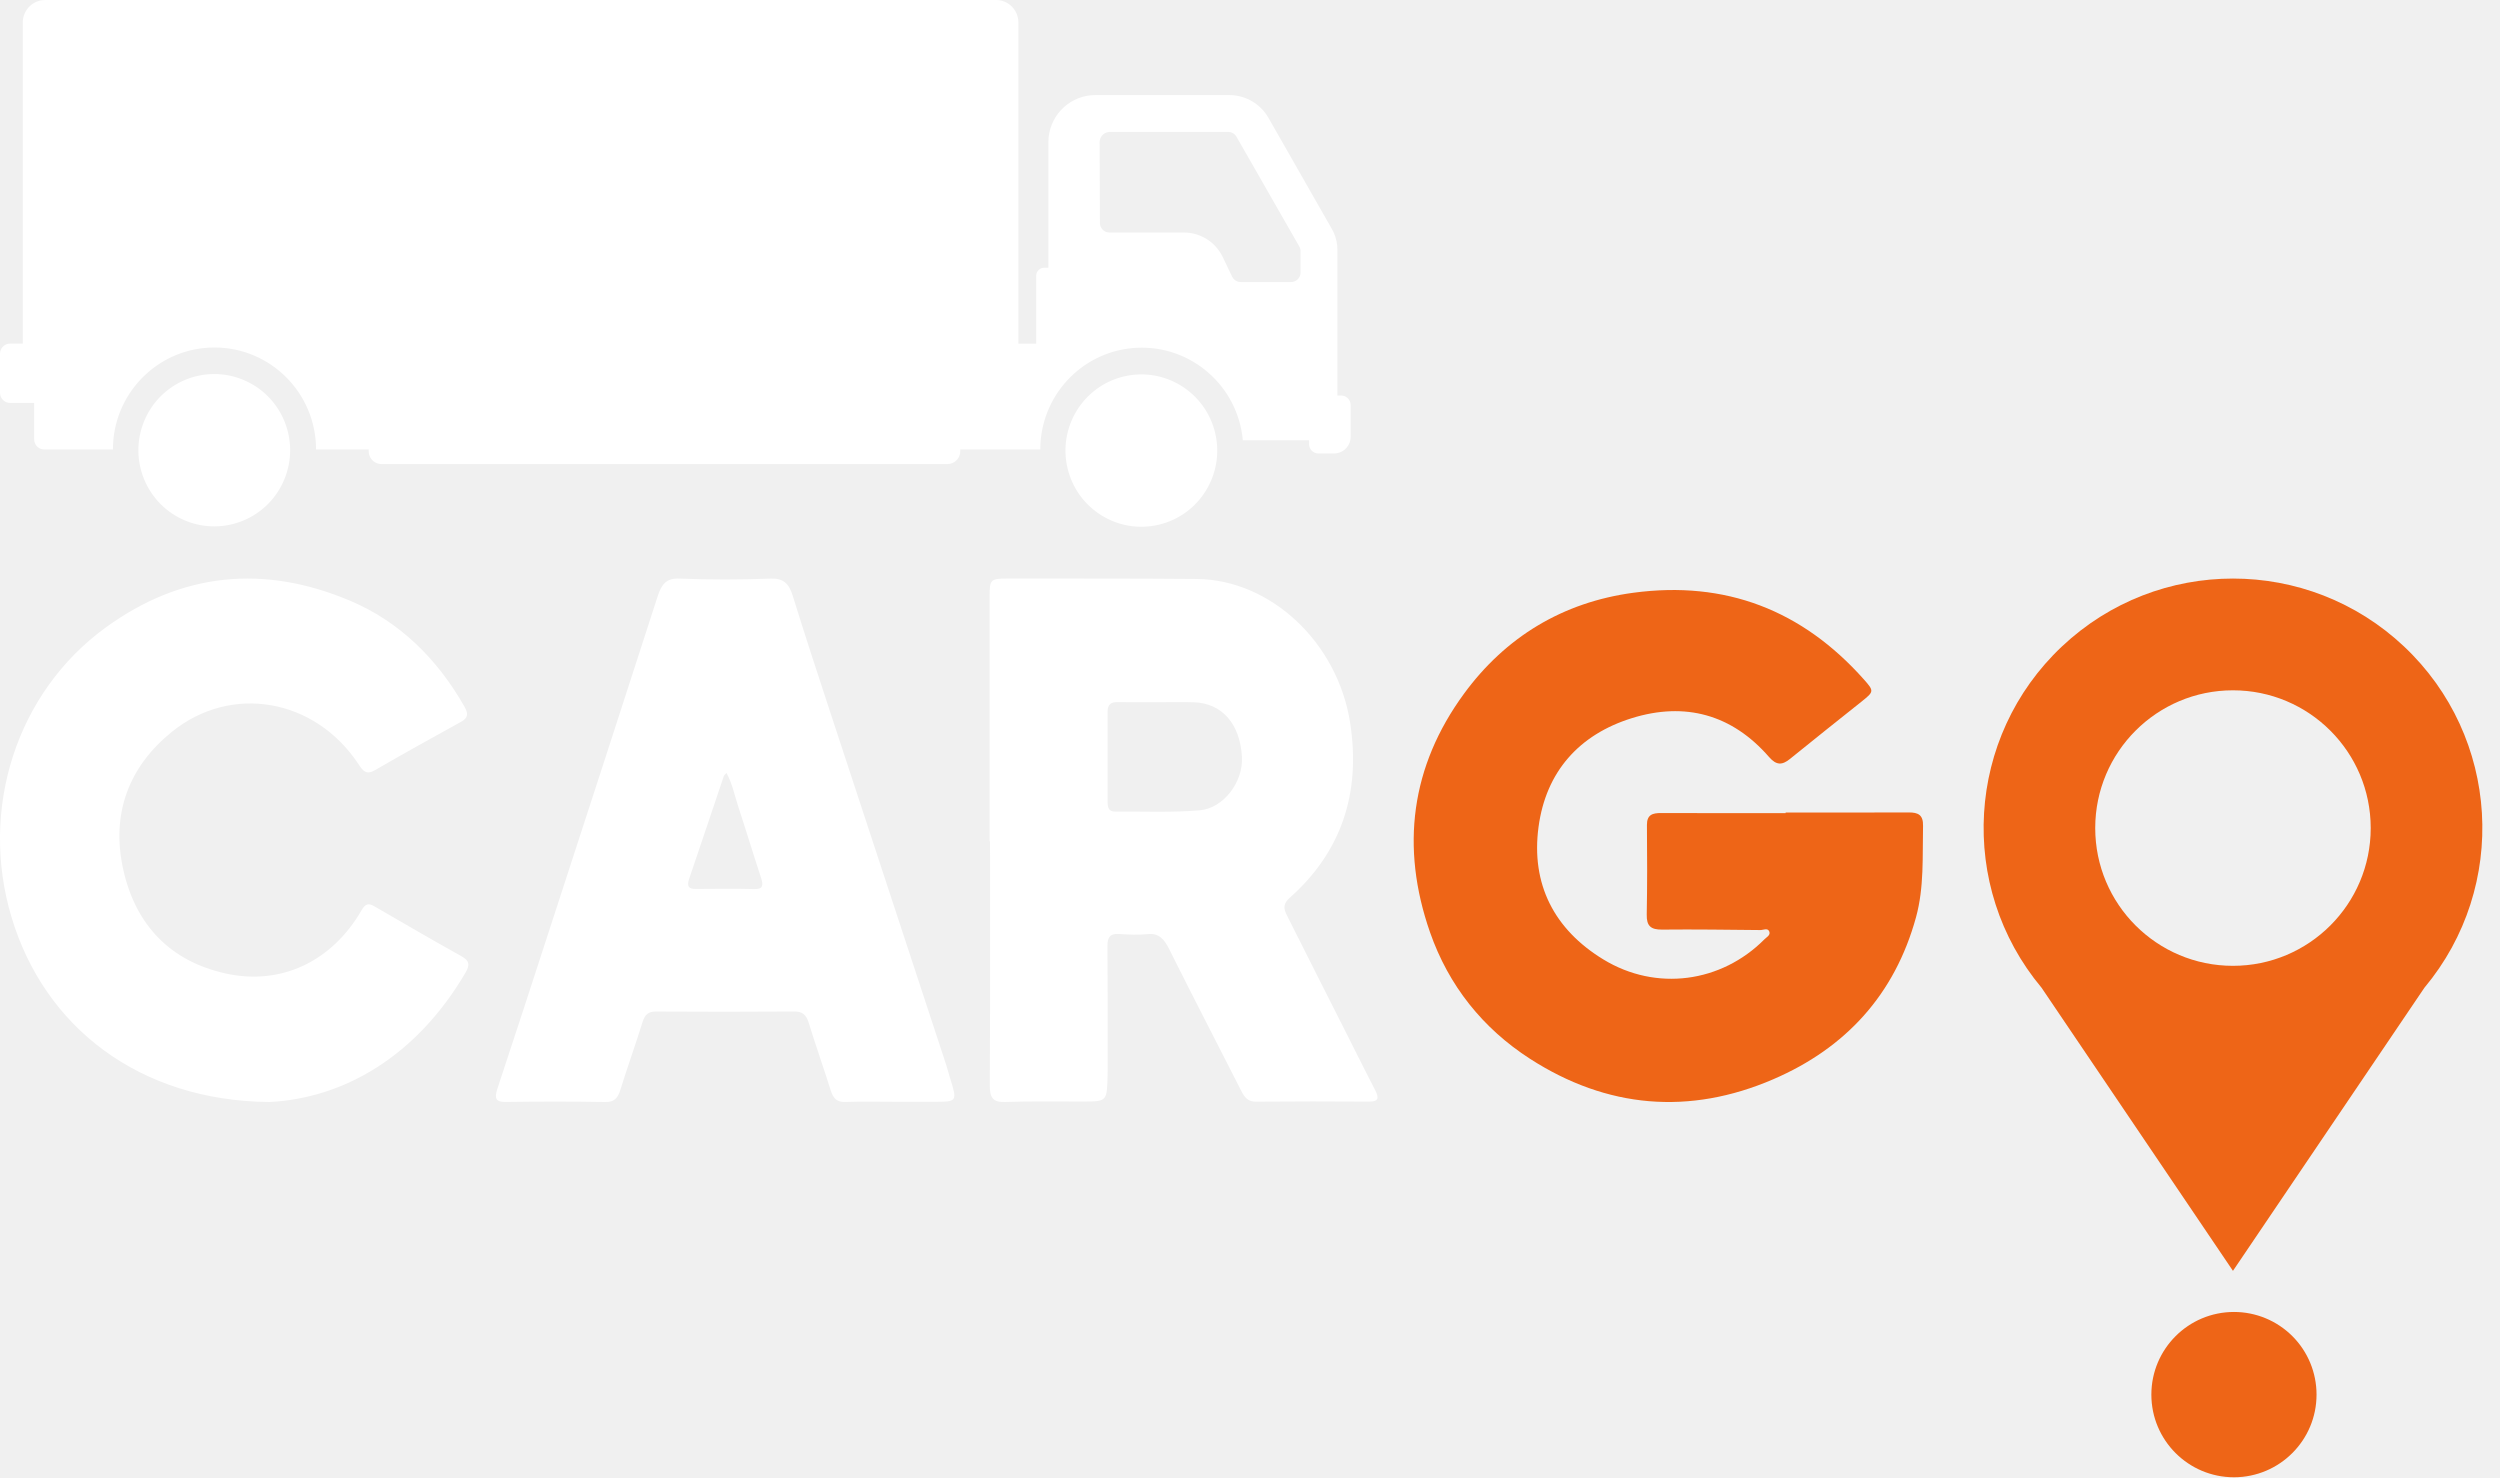
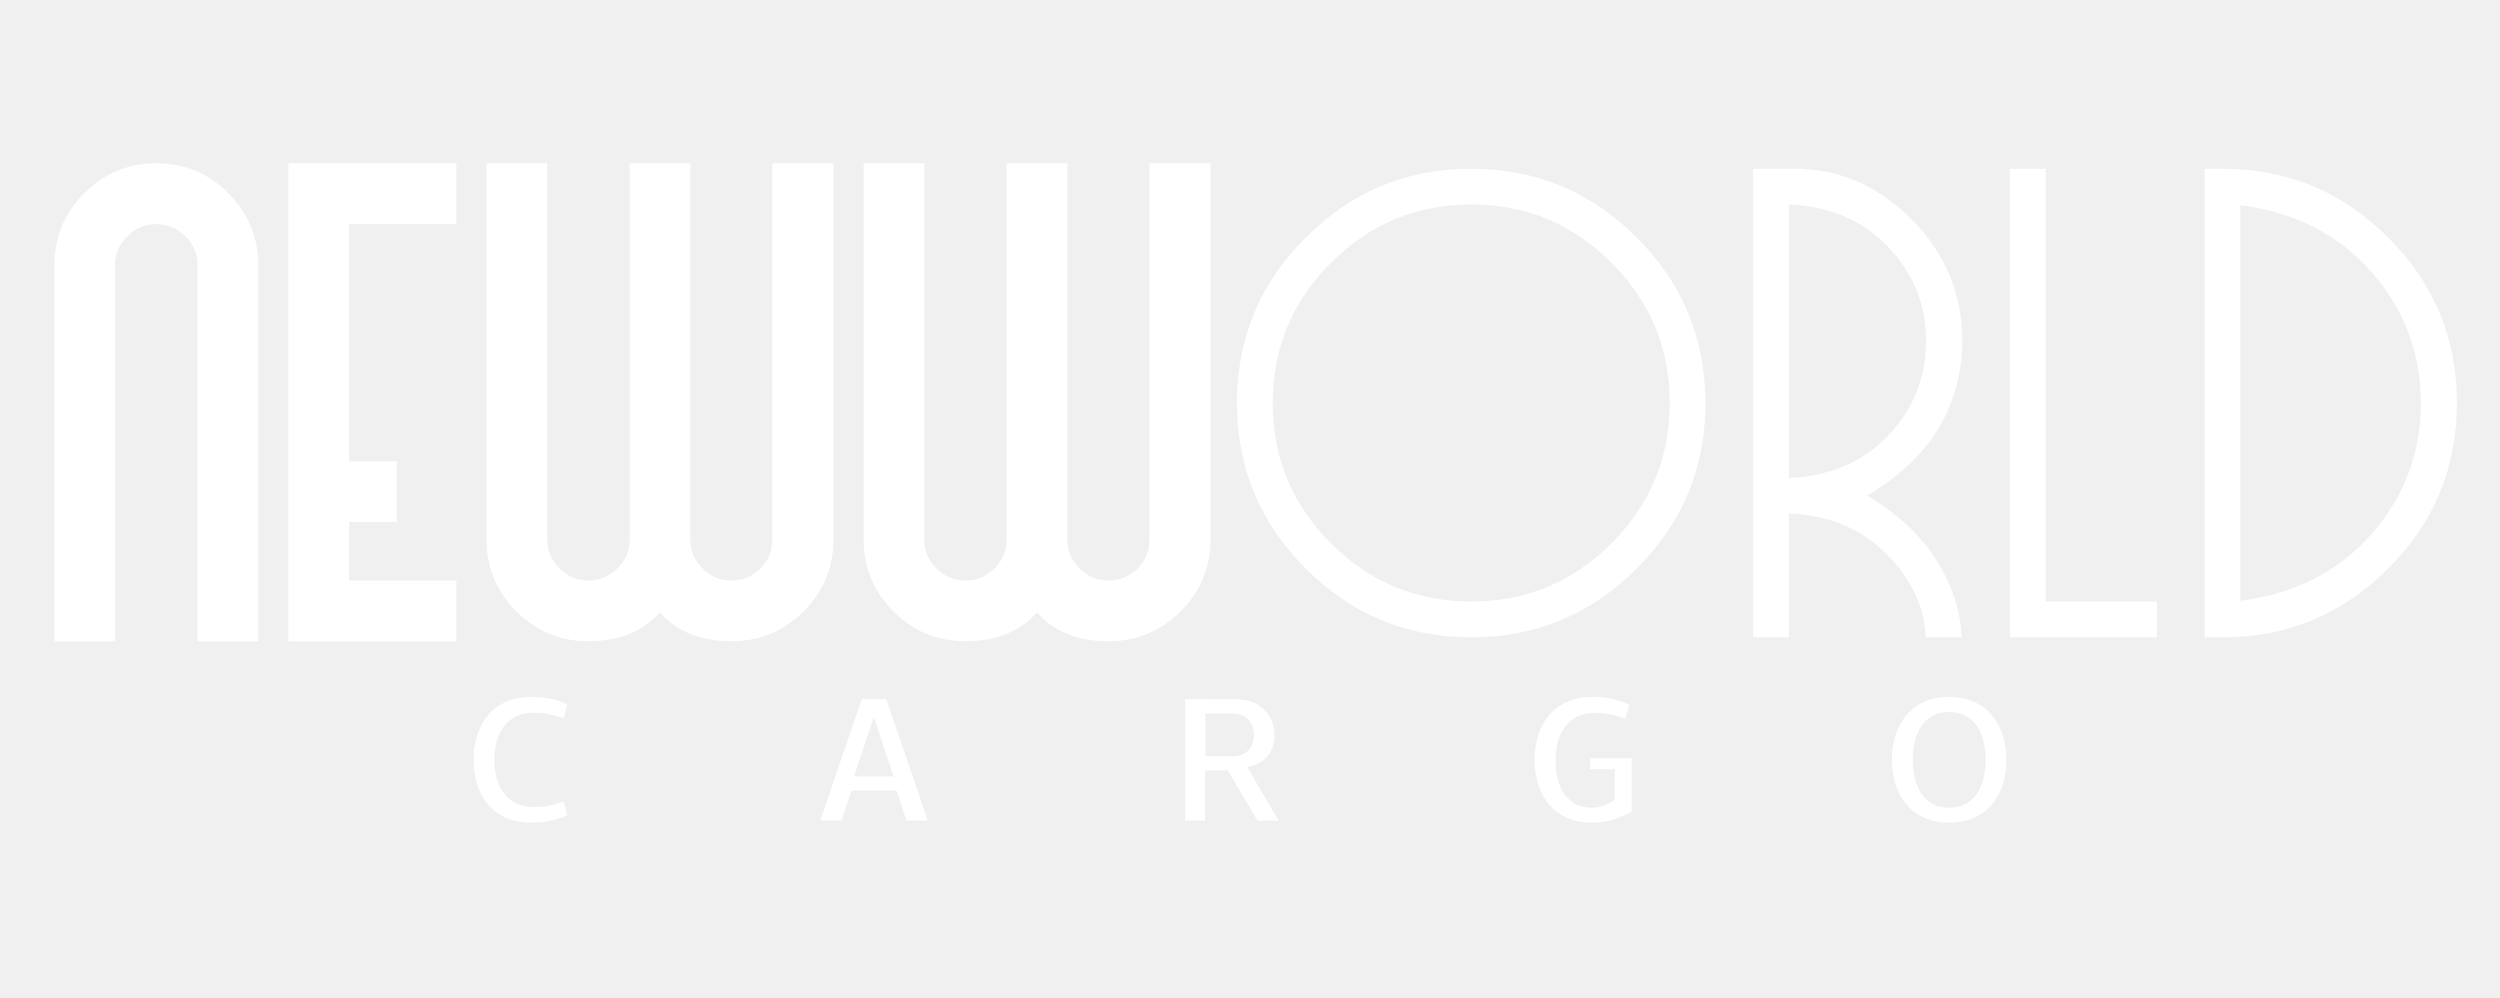
- <svg xmlns="http://www.w3.org/2000/svg" width="88px" height="52px" viewBox="0 0 88 52" version="1.1">
-   <g id="logo" stroke="none" stroke-width="1" fill="none" fill-rule="evenodd">
-     <g id="cargo-logo-white" transform="translate(-0, 0)">
-       <path d="M62.854,28.601 C64.299,28.601 65.743,28.604 67.188,28.598 C67.518,28.597 67.7,28.683 67.691,29.069 C67.667,30.147 67.734,31.227 67.444,32.286 C66.697,35.007 64.97,36.891 62.421,37.989 C59.462,39.265 56.562,39.013 53.857,37.27 C52.198,36.201 50.994,34.7 50.336,32.814 C49.291,29.816 49.662,26.974 51.532,24.42 C52.993,22.424 55.006,21.2 57.494,20.865 C60.739,20.429 63.437,21.476 65.607,23.914 C65.972,24.325 65.967,24.344 65.534,24.69 C64.689,25.363 63.845,26.035 63.006,26.715 C62.729,26.94 62.527,26.94 62.272,26.648 C60.966,25.147 59.314,24.697 57.444,25.278 C55.585,25.856 54.418,27.164 54.157,29.104 C53.885,31.12 54.705,32.714 56.436,33.771 C58.296,34.907 60.588,34.592 62.106,33.066 C62.184,32.987 62.329,32.918 62.279,32.791 C62.223,32.649 62.071,32.739 61.965,32.738 C60.812,32.727 59.659,32.71 58.506,32.722 C58.113,32.726 57.957,32.599 57.965,32.195 C57.985,31.144 57.982,30.093 57.972,29.043 C57.969,28.671 58.174,28.618 58.477,28.619 C59.936,28.625 61.395,28.622 62.854,28.622 C62.854,28.615 62.854,28.608 62.854,28.601" id="Combined-Shape" fill="#EE6517" />
-       <path d="M72.582,22.754 C75.963,19.569 81.239,19.569 84.62,22.754 C88.001,25.938 88.315,31.205 85.338,34.77 L85.338,34.77 L78.6,44.734 L71.864,34.77 C68.887,31.205 69.202,25.938 72.582,22.754 Z M78.6,24.299 C75.922,24.299 73.752,26.47 73.752,29.148 C73.752,31.826 75.922,33.997 78.6,33.997 C81.278,33.997 83.449,31.826 83.449,29.148 C83.449,26.47 81.278,24.299 78.6,24.299 Z" id="Combined-Shape" fill="#EE6517" fill-rule="nonzero" />
-       <path d="M81.542,49.091 C81.542,50.696 80.242,51.998 78.637,52 L78.637,52 C77.03,52 75.728,50.697 75.728,49.091 L75.728,49.091 C75.728,47.484 77.03,46.181 78.637,46.181 L78.637,46.181 C79.408,46.181 80.148,46.488 80.693,47.034 C81.238,47.579 81.543,48.319 81.542,49.091 L81.542,49.091 Z" id="Path" fill="#EE6517" fill-rule="nonzero" />
-       <path d="M42.775,15.245 C43.114,16.686 42.225,18.13 40.789,18.47 C39.354,18.81 37.915,17.917 37.576,16.476 C37.238,15.035 38.127,13.591 39.562,13.251 C40.998,12.911 42.436,13.804 42.775,15.245 Z M5.075,14.822 C5.639,13.454 7.201,12.804 8.564,13.371 C9.927,13.937 10.574,15.505 10.009,16.873 C9.445,18.241 7.883,18.891 6.52,18.324 C5.157,17.758 4.51,16.189 5.075,14.822 Z M35.06,0 C35.459,0 35.788,0.297 35.84,0.683 L35.848,0.791 L35.848,12.098 L36.474,12.098 L36.474,9.709 C36.474,9.575 36.566,9.462 36.69,9.432 L36.754,9.424 L36.903,9.424 L36.903,5.003 C36.905,4.137 37.567,3.427 38.411,3.353 L38.553,3.347 L43.273,3.347 C43.79,3.347 44.27,3.6 44.566,4.017 L44.649,4.147 L46.885,8.065 C46.986,8.241 47.048,8.436 47.069,8.637 L47.077,8.788 L47.077,13.923 L47.211,13.923 C47.371,13.924 47.505,14.038 47.536,14.19 L47.544,14.257 L47.544,15.375 C47.544,15.666 47.332,15.909 47.055,15.955 L46.96,15.963 L46.411,15.963 C46.323,15.963 46.238,15.928 46.175,15.865 C46.129,15.818 46.097,15.759 46.084,15.694 L46.078,15.629 L46.078,15.497 L43.748,15.497 C43.573,13.589 41.935,12.155 40.028,12.242 C38.185,12.325 36.72,13.801 36.623,15.631 L36.618,15.821 L33.801,15.821 L33.801,15.883 C33.801,16.105 33.642,16.289 33.432,16.327 L33.351,16.335 L13.428,16.335 C13.207,16.335 13.023,16.175 12.985,15.964 L12.978,15.883 L12.978,15.821 L11.125,15.821 C11.125,13.839 9.524,12.232 7.55,12.232 C5.639,12.232 4.078,13.737 3.98,15.63 L3.975,15.821 L1.555,15.821 C1.384,15.82 1.242,15.698 1.21,15.536 L1.202,15.464 L1.202,14.183 L0.355,14.183 C0.184,14.183 0.042,14.061 0.008,13.9 L0,13.828 L0,12.452 C0,12.356 0.038,12.264 0.107,12.197 C0.158,12.147 0.223,12.113 0.292,12.101 L0.363,12.095 L0.802,12.095 L0.802,0.791 C0.802,0.39 1.099,0.06 1.483,0.007 L1.59,0 L35.06,0 Z M43.233,4.644 L39.067,4.644 C38.894,4.644 38.749,4.766 38.715,4.93 L38.707,5.003 L38.717,7.848 C38.717,8.011 38.832,8.147 38.985,8.178 L39.052,8.185 L41.676,8.185 C42.199,8.186 42.682,8.457 42.957,8.896 L43.027,9.02 L43.373,9.743 C43.418,9.834 43.501,9.898 43.597,9.92 L43.671,9.928 L45.444,9.928 C45.606,9.928 45.742,9.813 45.773,9.659 L45.78,9.591 L45.78,8.843 C45.78,8.804 45.773,8.765 45.76,8.729 L45.735,8.676 L43.524,4.813 C43.464,4.708 43.354,4.644 43.233,4.644 Z" id="Combined-Shape" fill="#FFFFFF" fill-rule="nonzero" />
-       <path d="M9.493,38.791 C4.908,38.756 1.555,36.153 0.4,32.266 C-0.732,28.459 0.589,24.373 3.706,22.099 C6.404,20.131 9.312,19.876 12.317,21.143 C14.052,21.875 15.385,23.177 16.349,24.874 C16.484,25.112 16.49,25.265 16.229,25.408 C15.212,25.967 14.198,26.532 13.192,27.114 C12.889,27.289 12.772,27.13 12.618,26.897 C11.092,24.589 8.146,24.06 6.044,25.765 C4.538,26.986 3.904,28.636 4.336,30.597 C4.777,32.597 6.03,33.847 7.951,34.268 C9.906,34.697 11.69,33.837 12.729,32.038 C12.856,31.817 12.966,31.78 13.17,31.898 C14.192,32.49 15.212,33.085 16.243,33.659 C16.539,33.824 16.54,33.976 16.378,34.252 C14.637,37.21 12.077,38.657 9.493,38.791 M40.759,24.718 L40.759,24.717 C40.283,24.717 39.807,24.721 39.332,24.715 C39.114,24.712 38.986,24.789 38.987,25.055 C38.99,26.114 38.988,27.174 38.987,28.234 C38.987,28.425 39.034,28.57 39.243,28.568 C40.236,28.559 41.233,28.606 42.221,28.524 C43.076,28.454 43.764,27.515 43.717,26.652 C43.653,25.479 43.016,24.75 42.018,24.72 C41.599,24.708 41.178,24.718 40.759,24.718 L40.759,24.718 Z M34.834,29.614 C34.834,26.739 34.834,23.865 34.834,20.991 C34.834,20.405 34.867,20.365 35.445,20.365 C37.671,20.367 39.897,20.36 42.123,20.38 C44.731,20.403 47.084,22.615 47.524,25.438 C47.916,27.951 47.192,30.012 45.393,31.608 C45.097,31.871 45.23,32.082 45.348,32.317 C46.07,33.758 46.799,35.195 47.525,36.633 C47.817,37.21 48.102,37.792 48.401,38.365 C48.547,38.644 48.531,38.779 48.197,38.777 C46.867,38.769 45.537,38.766 44.207,38.779 C43.935,38.782 43.812,38.635 43.694,38.402 C42.85,36.737 41.988,35.082 41.156,33.41 C40.976,33.048 40.787,32.837 40.386,32.881 C40.053,32.917 39.714,32.896 39.379,32.876 C39.09,32.858 38.98,32.978 38.982,33.3 C38.994,34.637 38.99,35.975 38.991,37.312 C38.991,37.496 38.992,37.68 38.987,37.864 C38.964,38.774 38.963,38.773 38.115,38.774 C37.205,38.776 36.295,38.758 35.386,38.79 C34.965,38.804 34.837,38.66 34.84,38.19 C34.858,35.331 34.849,32.472 34.849,29.614 L34.834,29.614 Z M25.572,27.207 C25.528,27.26 25.489,27.287 25.476,27.325 C25.069,28.529 24.667,29.735 24.257,30.938 C24.163,31.217 24.258,31.294 24.494,31.291 C25.179,31.286 25.863,31.278 26.547,31.295 C26.875,31.304 26.872,31.152 26.782,30.877 C26.512,30.057 26.262,29.229 25.992,28.409 C25.861,28.012 25.781,27.59 25.572,27.207 M31.522,38.783 C30.932,38.783 30.341,38.768 29.752,38.789 C29.468,38.799 29.332,38.673 29.242,38.384 C28.993,37.587 28.712,36.802 28.467,36.003 C28.376,35.706 28.233,35.603 27.956,35.605 C26.336,35.617 24.716,35.616 23.096,35.606 C22.839,35.604 22.704,35.695 22.617,35.978 C22.371,36.776 22.084,37.559 21.839,38.357 C21.745,38.664 21.616,38.795 21.311,38.791 C20.145,38.771 18.978,38.772 17.811,38.789 C17.449,38.794 17.392,38.671 17.513,38.307 C18.136,36.434 18.745,34.557 19.355,32.68 C20.623,28.782 21.894,24.886 23.151,20.984 C23.289,20.555 23.464,20.348 23.913,20.366 C24.982,20.41 26.055,20.407 27.124,20.367 C27.561,20.351 27.766,20.524 27.903,20.966 C28.33,22.345 28.78,23.716 29.23,25.086 C30.588,29.225 31.951,33.363 33.312,37.501 C33.354,37.631 33.385,37.765 33.426,37.895 C33.704,38.783 33.704,38.783 32.882,38.783 C32.429,38.783 31.975,38.783 31.522,38.783" id="Combined-Shape" fill="#FFFFFF" />
+ <svg xmlns="http://www.w3.org/2000/svg" width="927" zoomAndPan="magnify" viewBox="0 0 695.25 277.5" height="370" preserveAspectRatio="xMidYMid meet" version="1.0">
+   <defs>
+     <g />
+   </defs>
+   <g fill="#ffffff" fill-opacity="1">
+     <g transform="translate(11.48067, 176.5041)">
+       <g>
+         <path d="M 31.953 -131.078 C 39.797 -131.078 46.488 -128.305 52.031 -122.766 C 57.562 -117.234 60.328 -110.57 60.328 -102.781 L 60.328 1.828 L 43.453 1.828 L 43.453 -102.781 C 43.453 -105.883 42.328 -108.562 40.078 -110.812 C 37.816 -113.062 35.109 -114.188 31.953 -114.188 C 28.848 -114.188 26.172 -113.062 23.922 -110.812 C 21.66 -108.562 20.531 -105.883 20.531 -102.781 L 20.531 1.828 L 3.656 1.828 L 3.656 -102.781 C 3.656 -110.57 6.422 -117.234 11.953 -122.766 C 17.492 -128.305 24.16 -131.078 31.953 -131.078 Z M 31.953 -131.078 " />
+       </g>
+     </g>
+   </g>
+   <g fill="#ffffff" fill-opacity="1">
+     <g transform="translate(76.54133, 176.5041)">
+       <g>
+         <path d="M 50.391 -131.078 L 50.391 -114.188 L 20.531 -114.188 L 20.531 -48.188 L 33.766 -48.188 L 33.766 -31.312 L 20.531 -31.312 L 20.531 -15.062 L 50.391 -15.062 L 50.391 1.828 L 3.656 1.828 L 3.656 -131.078 Z M 50.391 -131.078 " />
+       </g>
+     </g>
+   </g>
+   <g fill="#ffffff" fill-opacity="1">
+     <g transform="translate(131.6531, 176.5041)">
+       <g>
+         <path d="M 83.156 -131.078 L 100.125 -131.078 L 100.125 -26.469 C 100.125 -18.676 97.359 -12.016 91.828 -6.484 C 86.285 -0.941 79.594 1.828 71.75 1.828 C 63.227 1.828 56.594 -0.848 51.844 -6.203 C 47.094 -0.848 40.461 1.828 31.953 1.828 C 24.16 1.828 17.492 -0.941 11.953 -6.484 C 6.422 -12.016 3.656 -18.676 3.656 -26.469 L 3.656 -131.078 L 20.531 -131.078 L 20.531 -26.469 C 20.531 -23.363 21.66 -20.688 23.922 -18.438 C 26.172 -16.188 28.848 -15.062 31.953 -15.062 C 35.109 -15.062 37.816 -16.188 40.078 -18.438 C 42.328 -20.688 43.453 -23.363 43.453 -26.469 L 43.453 -131.078 L 60.328 -131.078 L 60.328 -26.469 C 60.328 -23.363 61.457 -20.688 63.719 -18.438 C 65.906 -16.188 68.582 -15.062 71.75 -15.062 C 74.906 -15.062 77.613 -16.188 79.875 -18.438 C 82.062 -20.688 83.156 -23.363 83.156 -26.469 Z M 83.156 -131.078 " />
+       </g>
+     </g>
+   </g>
+   <g fill="#ffffff" fill-opacity="1">
+     <g transform="translate(236.5092, 176.5041)">
+       <g>
+         <path d="M 83.156 -131.078 L 100.125 -131.078 L 100.125 -26.469 C 100.125 -18.676 97.359 -12.016 91.828 -6.484 C 86.285 -0.941 79.594 1.828 71.75 1.828 C 63.227 1.828 56.594 -0.848 51.844 -6.203 C 47.094 -0.848 40.461 1.828 31.953 1.828 C 24.16 1.828 17.492 -0.941 11.953 -6.484 C 6.422 -12.016 3.656 -18.676 3.656 -26.469 L 3.656 -131.078 L 20.531 -131.078 L 20.531 -26.469 C 20.531 -23.363 21.66 -20.688 23.922 -18.438 C 26.172 -16.188 28.848 -15.062 31.953 -15.062 C 35.109 -15.062 37.816 -16.188 40.078 -18.438 C 42.328 -20.688 43.453 -23.363 43.453 -26.469 L 43.453 -131.078 L 60.328 -131.078 L 60.328 -26.469 C 60.328 -23.363 61.457 -20.688 63.719 -18.438 C 65.906 -16.188 68.582 -15.062 71.75 -15.062 C 74.906 -15.062 77.613 -16.188 79.875 -18.438 C 82.062 -20.688 83.156 -23.363 83.156 -26.469 Z M 83.156 -131.078 " />
+       </g>
+     </g>
+   </g>
+   <g fill="#ffffff" fill-opacity="1">
+     <g transform="translate(129.1372, 228.1878)">
+       <g>
+         <path d="M 28.641 -1.5 C 27.359 -0.852 25.875 -0.348 24.188 0.016 C 22.5 0.391 20.594 0.578 18.469 0.578 C 15.895 0.578 13.617 0.145 11.641 -0.719 C 9.66 -1.594 7.992 -2.805 6.641 -4.359 C 5.297 -5.922 4.281 -7.77 3.594 -9.906 C 2.906 -12.039 2.562 -14.363 2.562 -16.875 C 2.562 -19.383 2.906 -21.707 3.594 -23.844 C 4.281 -25.977 5.297 -27.828 6.641 -29.391 C 7.992 -30.953 9.66 -32.172 11.641 -33.047 C 13.617 -33.93 15.895 -34.375 18.469 -34.375 C 20.594 -34.375 22.5 -34.188 24.188 -33.812 C 25.875 -33.445 27.359 -32.945 28.641 -32.312 L 27.578 -28.406 C 26.359 -28.883 25.098 -29.266 23.797 -29.547 C 22.492 -29.836 21.133 -29.984 19.719 -29.984 C 19.5 -29.984 19.281 -29.984 19.062 -29.984 C 18.852 -29.984 18.641 -29.969 18.422 -29.938 C 16.773 -29.875 15.328 -29.504 14.078 -28.828 C 12.828 -28.16 11.773 -27.254 10.922 -26.109 C 10.066 -24.973 9.422 -23.613 8.984 -22.031 C 8.555 -20.457 8.344 -18.738 8.344 -16.875 C 8.344 -15.008 8.555 -13.289 8.984 -11.719 C 9.422 -10.145 10.066 -8.785 10.922 -7.641 C 11.773 -6.504 12.828 -5.598 14.078 -4.922 C 15.328 -4.242 16.773 -3.875 18.422 -3.812 C 18.641 -3.781 18.852 -3.766 19.062 -3.766 C 19.281 -3.766 19.5 -3.766 19.719 -3.766 C 21.133 -3.766 22.492 -3.906 23.797 -4.188 C 25.098 -4.477 26.359 -4.867 27.578 -5.359 Z M 28.641 -1.5 " />
+       </g>
+     </g>
+   </g>
+   <g fill="#ffffff" fill-opacity="1">
+     <g transform="translate(186.3628, 228.1878)">
+       <g />
+     </g>
+   </g>
+   <g fill="#ffffff" fill-opacity="1">
+     <g transform="translate(227.0054, 228.1878)">
+       <g>
+         <path d="M 19.484 -33.75 L 31 0 L 25.078 0 L 22.328 -8.344 L 9.781 -8.344 L 7.047 0 L 1.109 0 L 12.641 -33.75 Z M 16.016 -28.781 L 10.516 -12.297 L 21.5 -12.297 Z M 16.016 -28.781 " />
+       </g>
+     </g>
+   </g>
+   <g fill="#ffffff" fill-opacity="1">
+     <g transform="translate(285.2434, 228.1878)">
+       <g />
+     </g>
+   </g>
+   <g fill="#ffffff" fill-opacity="1">
+     <g transform="translate(325.886, 228.1878)">
+       <g>
+         <path d="M 18.422 -33.703 C 19.641 -33.703 20.852 -33.492 22.062 -33.078 C 23.27 -32.66 24.352 -32.031 25.312 -31.188 C 26.281 -30.352 27.062 -29.312 27.656 -28.062 C 28.25 -26.812 28.547 -25.348 28.547 -23.672 C 28.547 -21.359 27.914 -19.461 26.656 -17.984 C 25.406 -16.504 23.801 -15.523 21.844 -15.047 L 20.922 -14.953 L 29.656 0 L 23.812 0 L 15.578 -13.938 L 9.266 -13.938 L 9.266 0 L 3.719 0 L 3.719 -33.75 Z M 17.016 -17.891 C 17.828 -17.891 18.578 -18.008 19.266 -18.25 C 19.953 -18.488 20.562 -18.848 21.094 -19.328 C 21.625 -19.816 22.039 -20.43 22.344 -21.172 C 22.656 -21.91 22.812 -22.773 22.812 -23.766 C 22.812 -24.734 22.656 -25.594 22.344 -26.344 C 22.039 -27.102 21.625 -27.734 21.094 -28.234 C 20.562 -28.734 19.953 -29.109 19.266 -29.359 C 18.578 -29.617 17.828 -29.75 17.016 -29.75 L 9.359 -29.75 L 9.359 -17.844 Z M 17.016 -17.891 " />
+       </g>
+     </g>
+   </g>
+   <g fill="#ffffff" fill-opacity="1">
+     <g transform="translate(383.7383, 228.1878)">
+       <g />
+     </g>
+   </g>
+   <g fill="#ffffff" fill-opacity="1">
+     <g transform="translate(424.381, 228.1878)">
+       <g>
+         <path d="M 29.406 -2.5 C 28.094 -1.727 26.492 -1.02 24.609 -0.375 C 22.734 0.258 20.641 0.578 18.328 0.578 C 15.754 0.578 13.477 0.145 11.5 -0.719 C 9.52 -1.594 7.852 -2.805 6.5 -4.359 C 5.156 -5.922 4.133 -7.77 3.438 -9.906 C 2.75 -12.039 2.406 -14.363 2.406 -16.875 C 2.406 -19.383 2.75 -21.707 3.438 -23.844 C 4.133 -25.977 5.156 -27.828 6.5 -29.391 C 7.852 -30.953 9.52 -32.172 11.5 -33.047 C 13.477 -33.93 15.754 -34.375 18.328 -34.375 C 20.41 -34.375 22.27 -34.195 23.906 -33.844 C 25.551 -33.488 27.145 -32.941 28.688 -32.203 L 27.625 -28.297 C 26.281 -28.816 24.957 -29.219 23.656 -29.5 C 22.352 -29.789 20.992 -29.938 19.578 -29.938 C 19.348 -29.938 19.129 -29.938 18.922 -29.938 C 18.711 -29.938 18.5 -29.922 18.281 -29.891 C 16.633 -29.828 15.18 -29.445 13.922 -28.75 C 12.672 -28.062 11.617 -27.141 10.766 -25.984 C 9.922 -24.828 9.281 -23.469 8.844 -21.906 C 8.414 -20.352 8.203 -18.676 8.203 -16.875 C 8.203 -15.07 8.395 -13.359 8.781 -11.734 C 9.164 -10.117 9.766 -8.707 10.578 -7.5 C 11.398 -6.289 12.445 -5.332 13.719 -4.625 C 14.988 -3.914 16.523 -3.562 18.328 -3.562 C 19.578 -3.562 20.754 -3.781 21.859 -4.219 C 22.973 -4.656 23.914 -5.191 24.688 -5.828 L 24.688 -14.266 L 17.797 -14.266 L 17.797 -17.312 L 29.359 -17.312 Z M 29.406 -2.5 " />
+       </g>
+     </g>
+   </g>
+   <g fill="#ffffff" fill-opacity="1">
+     <g transform="translate(483.1492, 228.1878)">
+       <g />
+     </g>
+   </g>
+   <g fill="#ffffff" fill-opacity="1">
+     <g transform="translate(523.7918, 228.1878)">
+       <g>
+         <path d="M 18.281 -34.375 C 20.844 -34.375 23.113 -33.93 25.094 -33.047 C 27.07 -32.172 28.734 -30.953 30.078 -29.391 C 31.43 -27.828 32.453 -25.977 33.141 -23.844 C 33.836 -21.707 34.188 -19.383 34.188 -16.875 C 34.188 -14.363 33.836 -12.039 33.141 -9.906 C 32.453 -7.77 31.43 -5.922 30.078 -4.359 C 28.734 -2.805 27.07 -1.594 25.094 -0.719 C 23.113 0.145 20.844 0.578 18.281 0.578 C 15.707 0.578 13.43 0.145 11.453 -0.719 C 9.473 -1.594 7.805 -2.805 6.453 -4.359 C 5.109 -5.922 4.086 -7.77 3.391 -9.906 C 2.703 -12.039 2.359 -14.363 2.359 -16.875 C 2.359 -19.383 2.703 -21.707 3.391 -23.844 C 4.086 -25.977 5.109 -27.828 6.453 -29.391 C 7.805 -30.953 9.473 -32.172 11.453 -33.047 C 13.43 -33.93 15.707 -34.375 18.281 -34.375 Z M 18.281 -30.188 C 16.477 -30.188 14.941 -29.832 13.672 -29.125 C 12.398 -28.414 11.352 -27.457 10.531 -26.25 C 9.719 -25.051 9.117 -23.641 8.734 -22.016 C 8.348 -20.391 8.156 -18.676 8.156 -16.875 C 8.156 -15.07 8.348 -13.359 8.734 -11.734 C 9.117 -10.117 9.719 -8.707 10.531 -7.5 C 11.352 -6.289 12.398 -5.332 13.672 -4.625 C 14.941 -3.914 16.477 -3.562 18.281 -3.562 C 20.039 -3.562 21.562 -3.914 22.844 -4.625 C 24.133 -5.332 25.191 -6.289 26.016 -7.5 C 26.836 -8.707 27.441 -10.117 27.828 -11.734 C 28.211 -13.359 28.406 -15.07 28.406 -16.875 C 28.406 -18.676 28.211 -20.391 27.828 -22.016 C 27.441 -23.641 26.836 -25.051 26.016 -26.25 C 25.191 -27.457 24.133 -28.414 22.844 -29.125 C 21.562 -29.832 20.039 -30.188 18.281 -30.188 Z M 18.281 -30.188 " />
+       </g>
+     </g>
+   </g>
+   <g fill="#ffffff" fill-opacity="1">
+     <g transform="translate(336.4251, 179.1244)">
+       <g>
+         <path d="M 72.719 -11.844 C 87.938 -11.844 100.941 -17.238 111.734 -28.031 C 122.523 -38.82 127.922 -51.828 127.922 -67.047 C 127.922 -82.254 122.523 -95.254 111.734 -106.047 C 100.941 -116.848 87.938 -122.25 72.719 -122.25 C 57.508 -122.25 44.504 -116.848 33.703 -106.047 C 22.91 -95.254 17.516 -82.254 17.516 -67.047 C 17.516 -51.828 22.91 -38.82 33.703 -28.031 C 44.504 -17.238 57.508 -11.844 72.719 -11.844 Z M 72.719 -132.188 C 90.707 -132.188 106.047 -125.812 118.734 -113.062 C 131.484 -100.375 137.859 -85.035 137.859 -67.047 C 137.859 -49.047 131.484 -33.703 118.734 -21.016 C 106.047 -8.266 90.707 -1.891 72.719 -1.891 C 54.727 -1.891 39.391 -8.266 26.703 -21.016 C 13.953 -33.703 7.578 -49.047 7.578 -67.047 C 7.578 -85.035 13.953 -100.375 26.703 -113.062 C 39.391 -125.812 54.727 -132.188 72.719 -132.188 Z M 72.719 -132.188 " />
+       </g>
+     </g>
+     <g transform="translate(479.9737, 179.1244)">
+       <g>
+         <path d="M 17.516 -46.203 C 28.941 -46.711 38.129 -50.629 45.078 -57.953 C 52.141 -65.336 55.672 -74.109 55.672 -84.266 C 55.672 -94.367 52.141 -103.113 45.078 -110.5 C 38.129 -117.82 28.941 -121.738 17.516 -122.25 Z M 65.719 -84.266 C 65.719 -75.555 63.539 -67.508 59.188 -60.125 C 54.883 -52.926 48.254 -46.645 39.297 -41.281 C 48.004 -36.039 54.473 -29.984 58.703 -23.109 C 63.055 -15.973 65.332 -8.898 65.531 -1.891 L 55.578 -1.891 C 55.203 -10.473 51.539 -18.207 44.594 -25.094 C 37.656 -32.102 28.629 -35.859 17.516 -36.359 L 17.516 -1.891 L 7.578 -1.891 L 7.578 -132.188 L 21.312 -132.188 L 21.312 -132.094 C 32.863 -131.645 43.148 -126.816 52.172 -117.609 C 61.203 -108.266 65.719 -97.148 65.719 -84.266 Z M 65.719 -84.266 " />
+       </g>
+     </g>
+     <g transform="translate(551.3692, 179.1244)">
+       <g>
+         <path d="M 17.516 -132.188 L 17.516 -11.844 L 48.484 -11.844 L 48.484 -1.891 L 7.578 -1.891 L 7.578 -132.188 Z M 17.516 -132.188 " />
+       </g>
+     </g>
+     <g transform="translate(605.5313, 179.1244)">
+       <g>
+         <path d="M 17.516 -12.031 C 32.598 -13.977 44.719 -20.129 53.875 -30.484 C 63.094 -40.898 67.703 -53.086 67.703 -67.047 C 67.703 -80.992 63.094 -93.176 53.875 -103.594 C 44.719 -113.945 32.598 -120.098 17.516 -122.047 Z M 12.594 -132.188 C 30.52 -132.188 45.859 -125.812 58.609 -113.062 C 71.359 -100.375 77.734 -85.035 77.734 -67.047 C 77.734 -49.047 71.359 -33.703 58.609 -21.016 C 45.859 -8.266 30.52 -1.891 12.594 -1.891 L 7.578 -1.891 L 7.578 -132.188 Z M 12.594 -132.188 " />
+       </g>
    </g>
  </g>
</svg>
